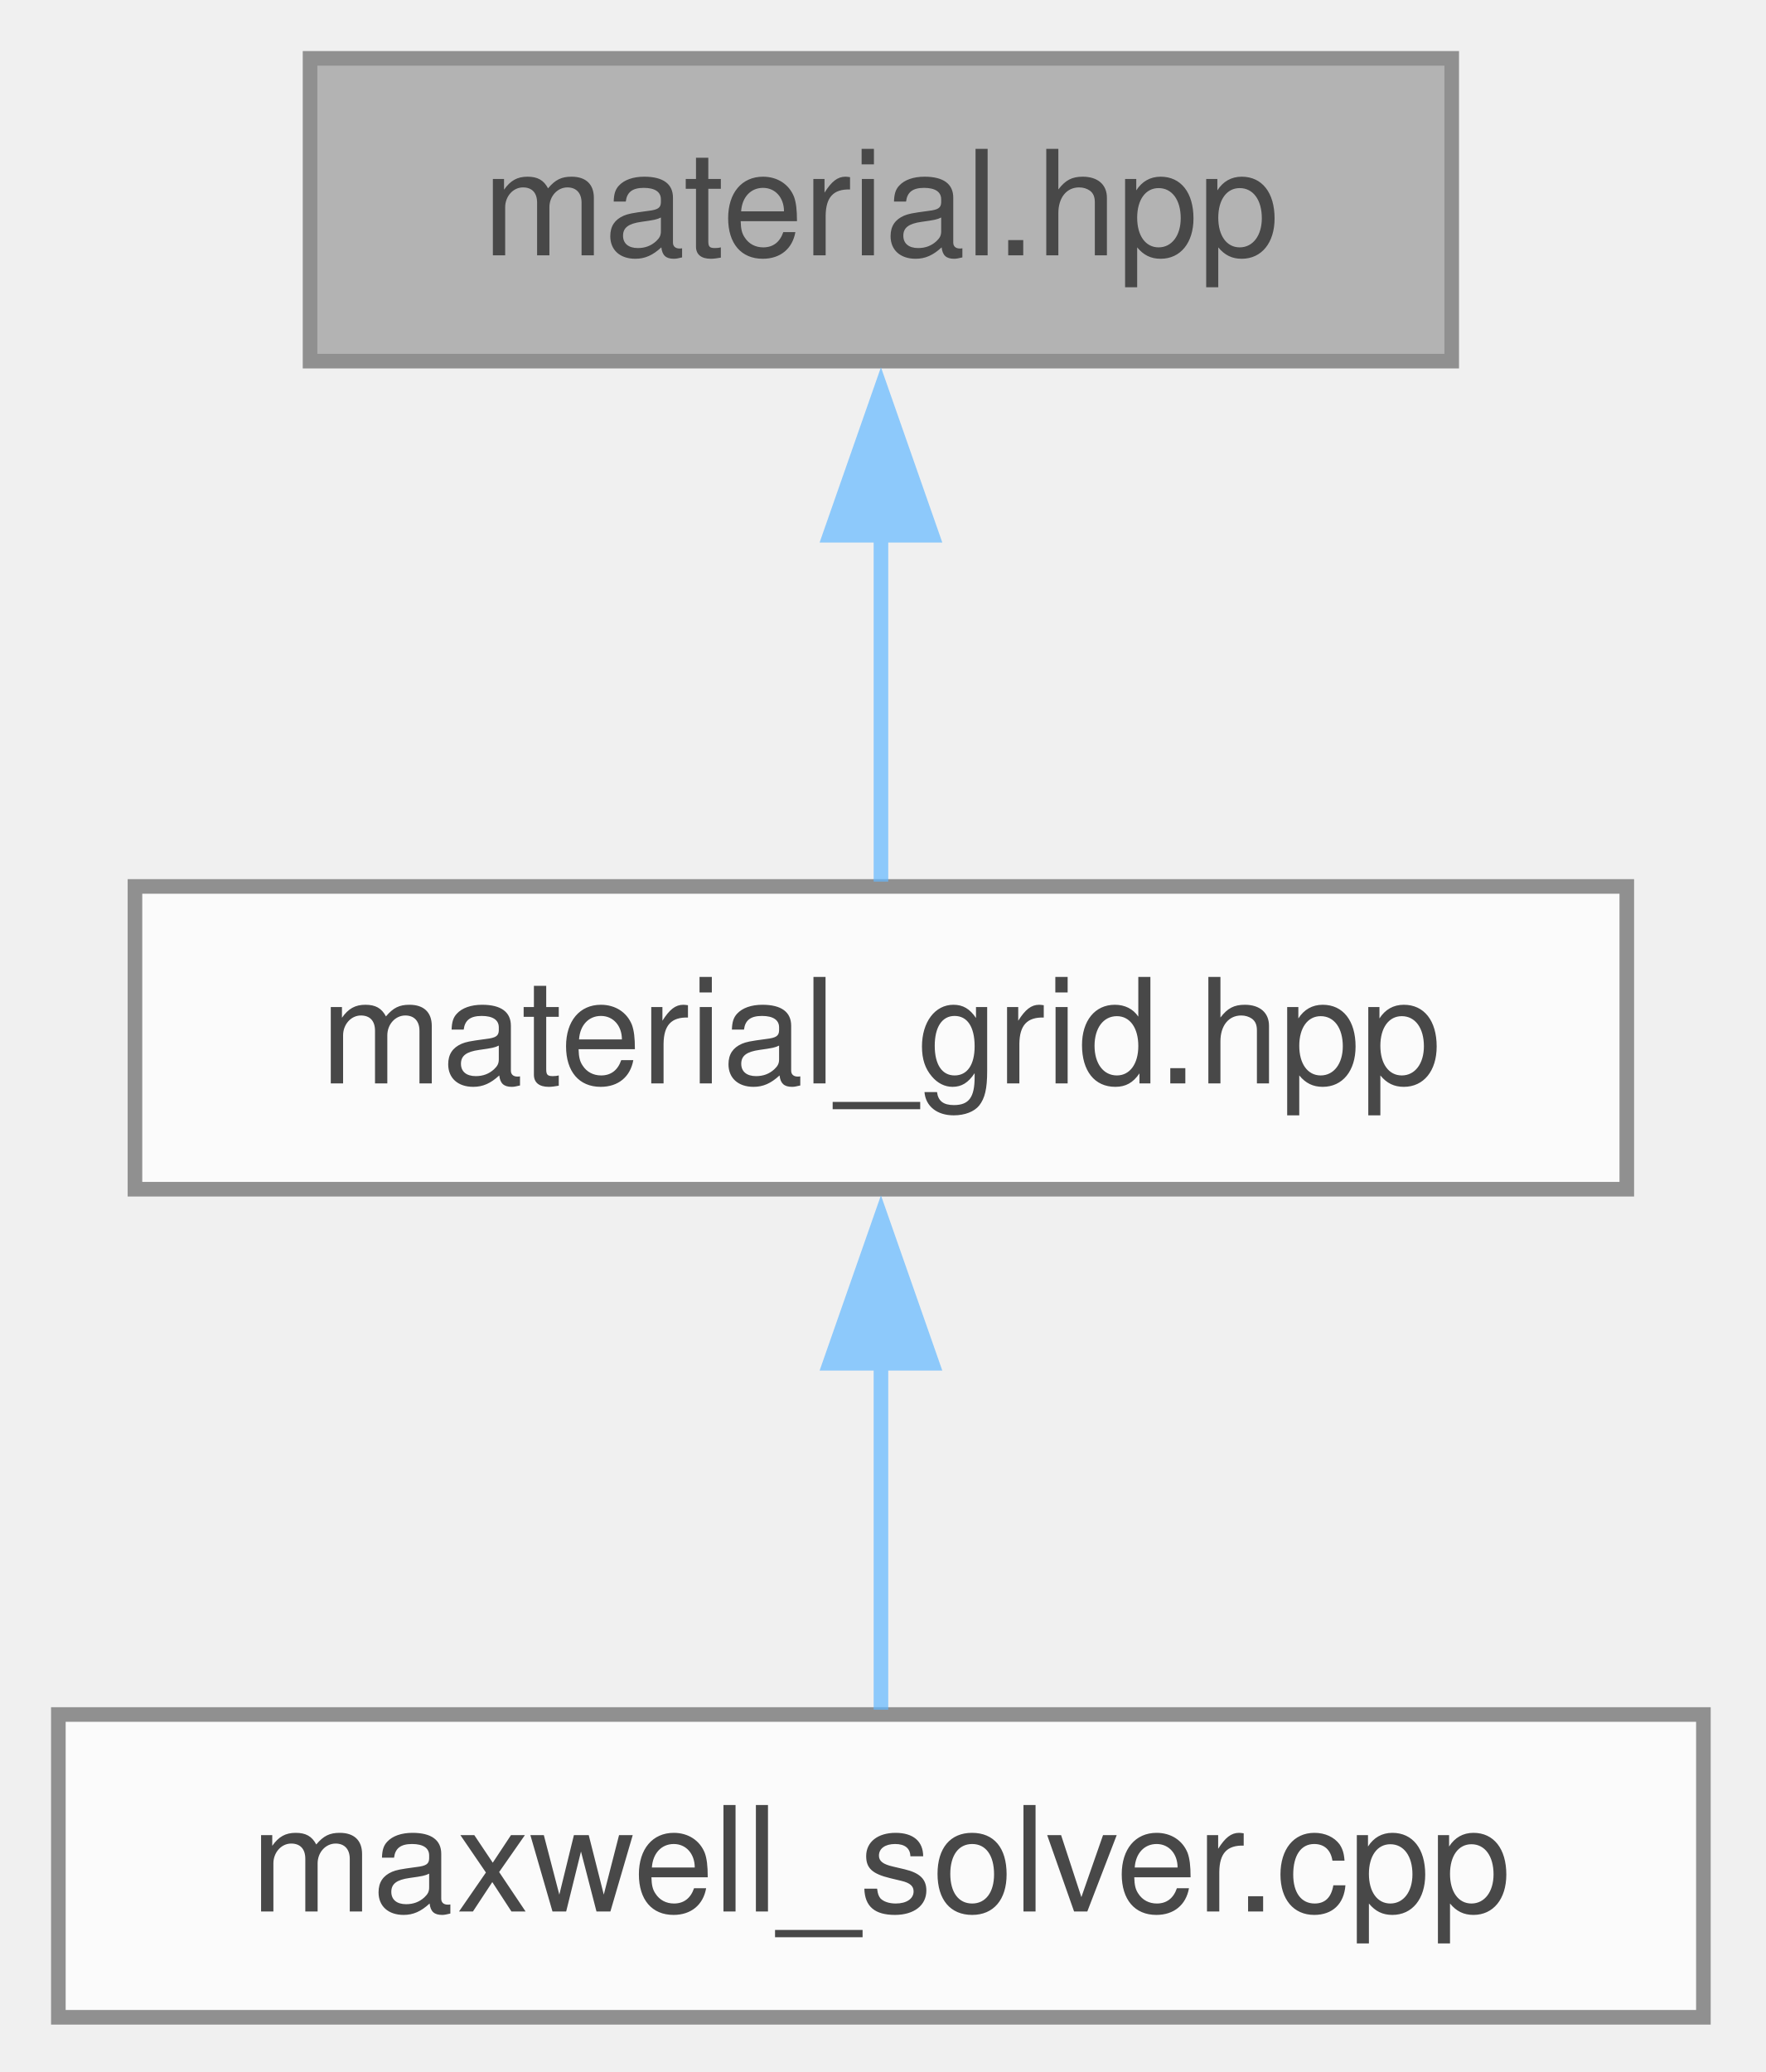
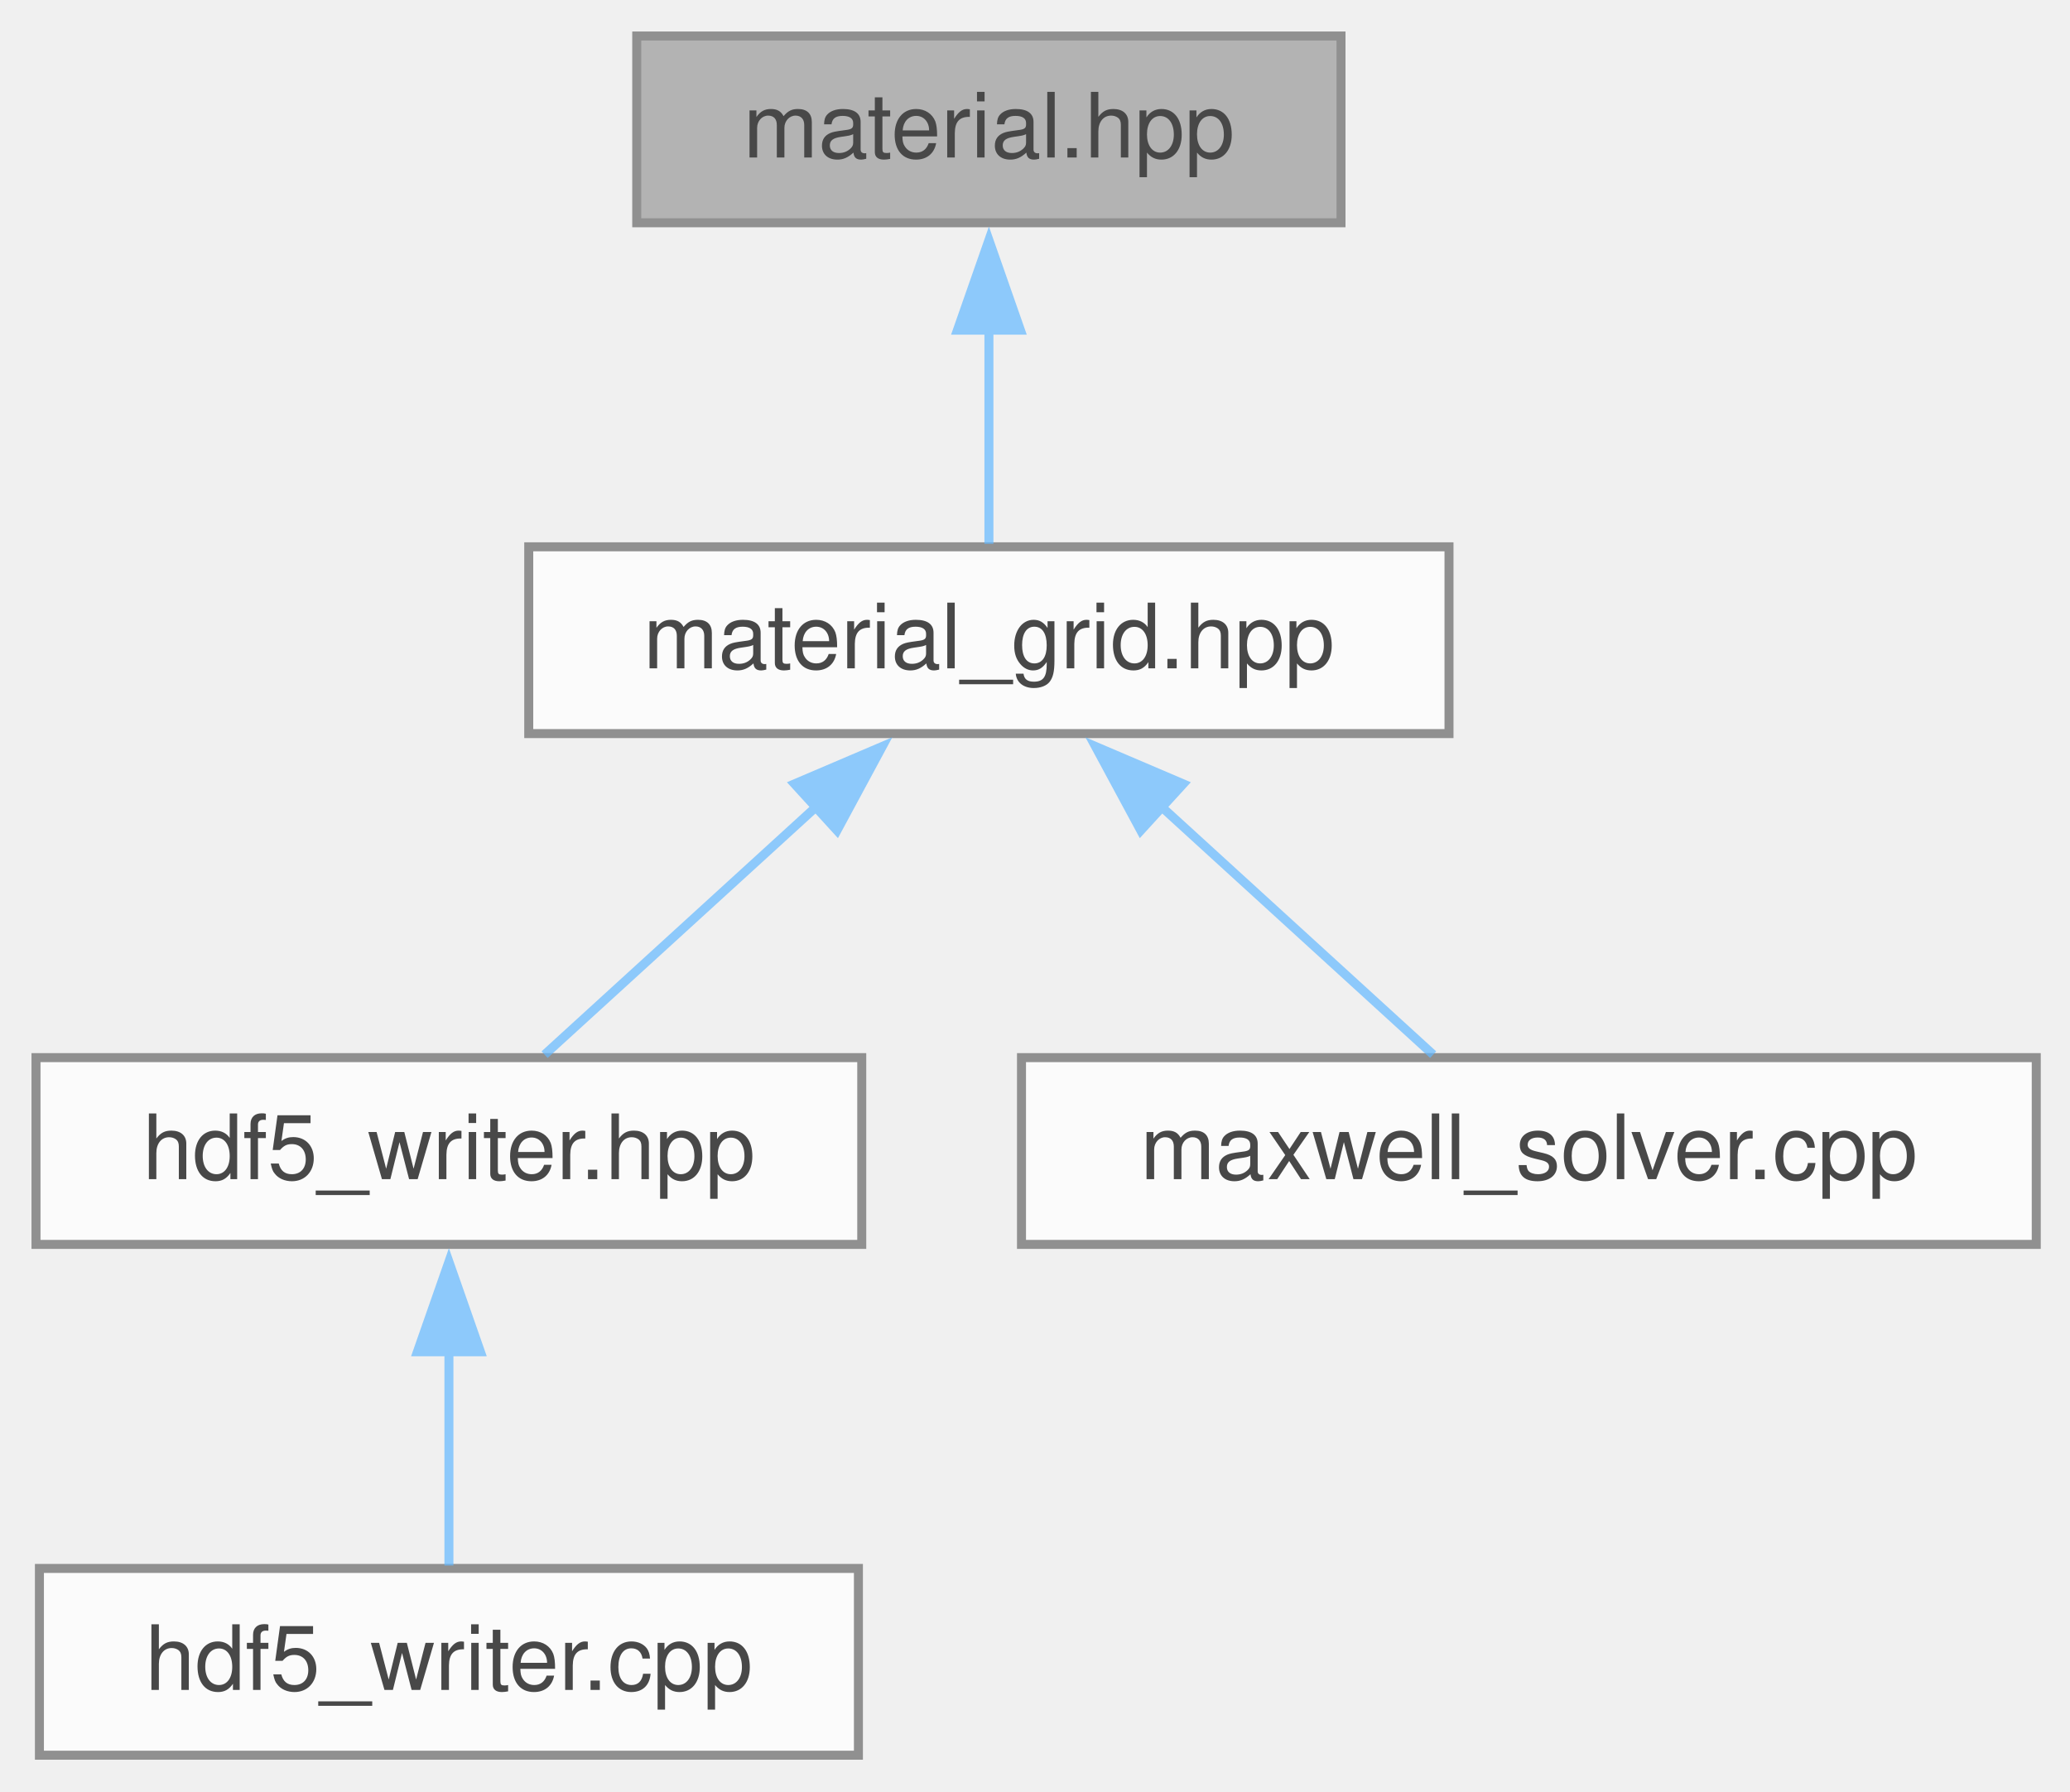
- <svg xmlns="http://www.w3.org/2000/svg" xmlns:xlink="http://www.w3.org/1999/xlink" width="121pt" height="142pt" viewBox="0.00 0.00 121.00 142.00">
+ <svg xmlns="http://www.w3.org/2000/svg" xmlns:xlink="http://www.w3.org/1999/xlink" width="230pt" height="199pt" viewBox="0.00 0.00 230.00 199.00">
  <svg id="main" version="1.1" xml:space="preserve">
    <style type="text/css">
.node, .edge {opacity: 0.7;}
.node.selected, .edge.selected {opacity: 1;}
.edge:hover path { stroke: red; }
.edge:hover polygon { stroke: red; fill: red; }
</style>
    <svg id="graph" class="graph">
-       <g id="graph0" class="graph" transform="scale(1 1) rotate(0) translate(4 138.25)">
+       <g id="graph0" class="graph" transform="scale(1 1) rotate(0) translate(4 195)">
        <g id="Node000001" class="node">
          <g id="a_Node000001">
            <a xlink:title="Описание физических свойств линейных электромагнитных сред (вакуум, диэлектрики, проводники,...">
-               <polygon fill="#999999" stroke="#666666" points="95.5,-134.25 17.25,-134.25 17.25,-113.5 95.5,-113.5 95.5,-134.25" />
-               <text xml:space="preserve" text-anchor="middle" x="56.38" y="-120.75" font-family="Helvetica,sans-Serif" font-size="10.00">material.hpp</text>
+               <polygon fill="#999999" stroke="#666666" points="145,-191 66.75,-191 66.75,-170.25 145,-170.25 145,-191" />
+               <text xml:space="preserve" text-anchor="middle" x="105.88" y="-177.5" font-family="Helvetica,sans-Serif" font-size="10.00">material.hpp</text>
            </a>
          </g>
        </g>
        <g id="Node000002" class="node">
          <g id="a_Node000002">
            <a xlink:href="material__grid_8hpp.html" target="_top" xlink:title="Пространственная карта материалов на рёбрах сетки Йи и таблица предвычисленных FDTD-коэффициентов.">
-               <polygon fill="white" stroke="#666666" points="107.5,-77.5 5.25,-77.5 5.25,-56.75 107.5,-56.75 107.5,-77.5" />
-               <text xml:space="preserve" text-anchor="middle" x="56.38" y="-64" font-family="Helvetica,sans-Serif" font-size="10.00">material_grid.hpp</text>
+               <polygon fill="white" stroke="#666666" points="157,-134.25 54.75,-134.25 54.75,-113.5 157,-113.5 157,-134.25" />
+               <text xml:space="preserve" text-anchor="middle" x="105.88" y="-120.75" font-family="Helvetica,sans-Serif" font-size="10.00">material_grid.hpp</text>
            </a>
          </g>
        </g>
        <g id="edge1_Node000001_Node000002" class="edge">
          <g id="a_edge1_Node000001_Node000002">
            <a xlink:title=" ">
-               <path fill="none" stroke="#63b8ff" d="M56.38,-101.63C56.38,-93.41 56.38,-84.43 56.38,-77.83" />
-               <polygon fill="#63b8ff" stroke="#63b8ff" points="52.88,-101.57 56.38,-111.57 59.88,-101.57 52.88,-101.57" />
+               <path fill="none" stroke="#63b8ff" d="M105.88,-158.38C105.88,-150.16 105.88,-141.18 105.88,-134.58" />
+               <polygon fill="#63b8ff" stroke="#63b8ff" points="102.38,-158.32 105.88,-168.32 109.38,-158.32 102.38,-158.32" />
            </a>
          </g>
        </g>
        <g id="Node000003" class="node">
          <g id="a_Node000003">
-             <a xlink:href="maxwell__solver_8cpp.html" target="_top" xlink:title=" ">
-               <polygon fill="white" stroke="#666666" points="112.75,-20.75 0,-20.75 0,0 112.75,0 112.75,-20.75" />
-               <text xml:space="preserve" text-anchor="middle" x="56.38" y="-7.25" font-family="Helvetica,sans-Serif" font-size="10.00">maxwell_solver.cpp</text>
+             <a xlink:href="hdf5__writer_8hpp.html" target="_top" xlink:title="Модуль периодического сохранения полей, геометрии материалов и частиц в формат HDF5.">
+               <polygon fill="white" stroke="#666666" points="91.75,-77.5 0,-77.5 0,-56.75 91.75,-56.75 91.75,-77.5" />
+               <text xml:space="preserve" text-anchor="middle" x="45.88" y="-64" font-family="Helvetica,sans-Serif" font-size="10.00">hdf5_writer.hpp</text>
            </a>
          </g>
        </g>
        <g id="edge2_Node000002_Node000003" class="edge">
          <g id="a_edge2_Node000002_Node000003">
            <a xlink:title=" ">
-               <path fill="none" stroke="#63b8ff" d="M56.38,-44.88C56.38,-36.66 56.38,-27.68 56.38,-21.08" />
-               <polygon fill="#63b8ff" stroke="#63b8ff" points="52.88,-44.82 56.38,-54.82 59.88,-44.82 52.88,-44.82" />
+               <path fill="none" stroke="#63b8ff" d="M86.65,-105.33C76.66,-96.22 64.84,-85.43 56.51,-77.83" />
+               <polygon fill="#63b8ff" stroke="#63b8ff" points="84.28,-107.91 94.03,-112.07 89,-102.74 84.28,-107.91" />
+             </a>
+           </g>
+         </g>
+         <g id="Node000005" class="node">
+           <g id="a_Node000005">
+             <a xlink:href="maxwell__solver_8cpp.html" target="_top" xlink:title=" ">
+               <polygon fill="white" stroke="#666666" points="222.25,-77.5 109.5,-77.5 109.5,-56.75 222.25,-56.75 222.25,-77.5" />
+               <text xml:space="preserve" text-anchor="middle" x="165.88" y="-64" font-family="Helvetica,sans-Serif" font-size="10.00">maxwell_solver.cpp</text>
+             </a>
+           </g>
+         </g>
+         <g id="edge4_Node000002_Node000005" class="edge">
+           <g id="a_edge4_Node000002_Node000005">
+             <a xlink:title=" ">
+               <path fill="none" stroke="#63b8ff" d="M125.1,-105.33C135.09,-96.22 146.91,-85.43 155.24,-77.83" />
+               <polygon fill="#63b8ff" stroke="#63b8ff" points="122.75,-102.74 117.72,-112.07 127.47,-107.91 122.75,-102.74" />
+             </a>
+           </g>
+         </g>
+         <g id="Node000004" class="node">
+           <g id="a_Node000004">
+             <a xlink:href="hdf5__writer_8cpp.html" target="_top" xlink:title=" ">
+               <polygon fill="white" stroke="#666666" points="91.38,-20.75 0.38,-20.75 0.38,0 91.38,0 91.38,-20.75" />
+               <text xml:space="preserve" text-anchor="middle" x="45.88" y="-7.25" font-family="Helvetica,sans-Serif" font-size="10.00">hdf5_writer.cpp</text>
+             </a>
+           </g>
+         </g>
+         <g id="edge3_Node000003_Node000004" class="edge">
+           <g id="a_edge3_Node000003_Node000004">
+             <a xlink:title=" ">
+               <path fill="none" stroke="#63b8ff" d="M45.88,-44.88C45.88,-36.66 45.88,-27.68 45.88,-21.08" />
+               <polygon fill="#63b8ff" stroke="#63b8ff" points="42.38,-44.82 45.88,-54.82 49.38,-44.82 42.38,-44.82" />
            </a>
          </g>
        </g>
      </g>
    </svg>
  </svg>
  <style type="text/css">

[data-mouse-over-selected='false'] { opacity: 0.7; }
[data-mouse-over-selected='true']  { opacity: 1.0; }

</style>
</svg>
